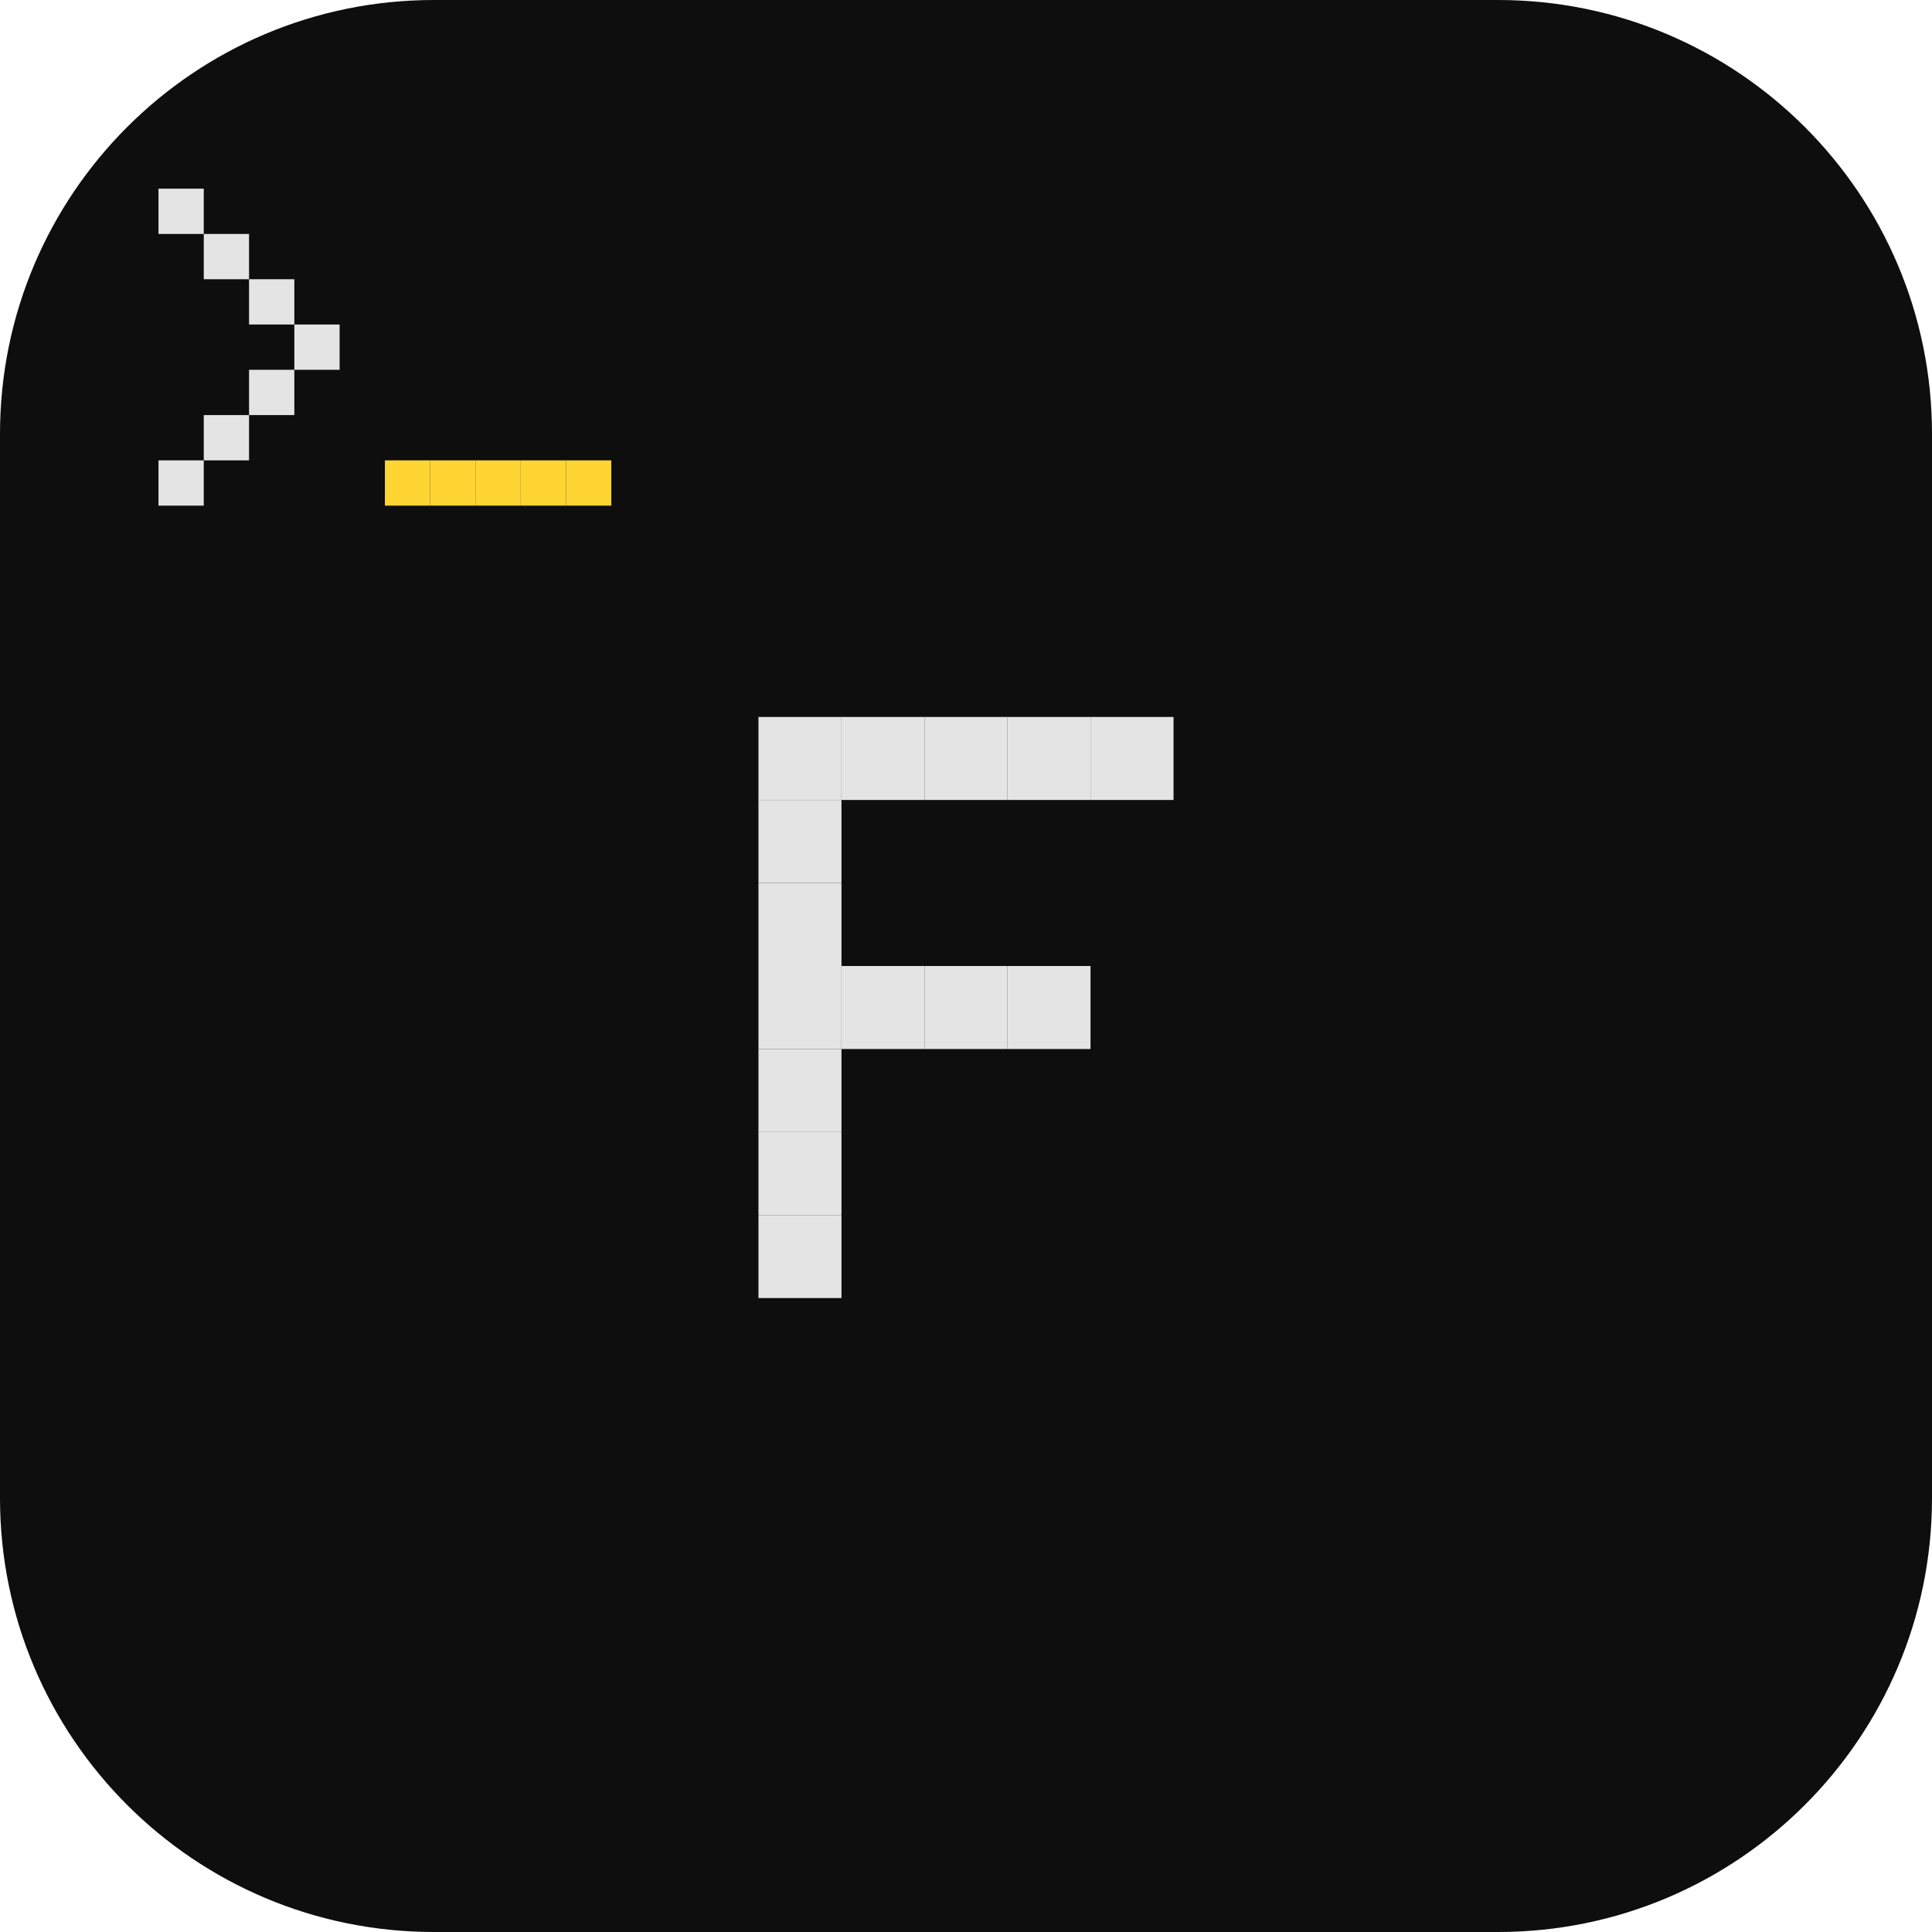
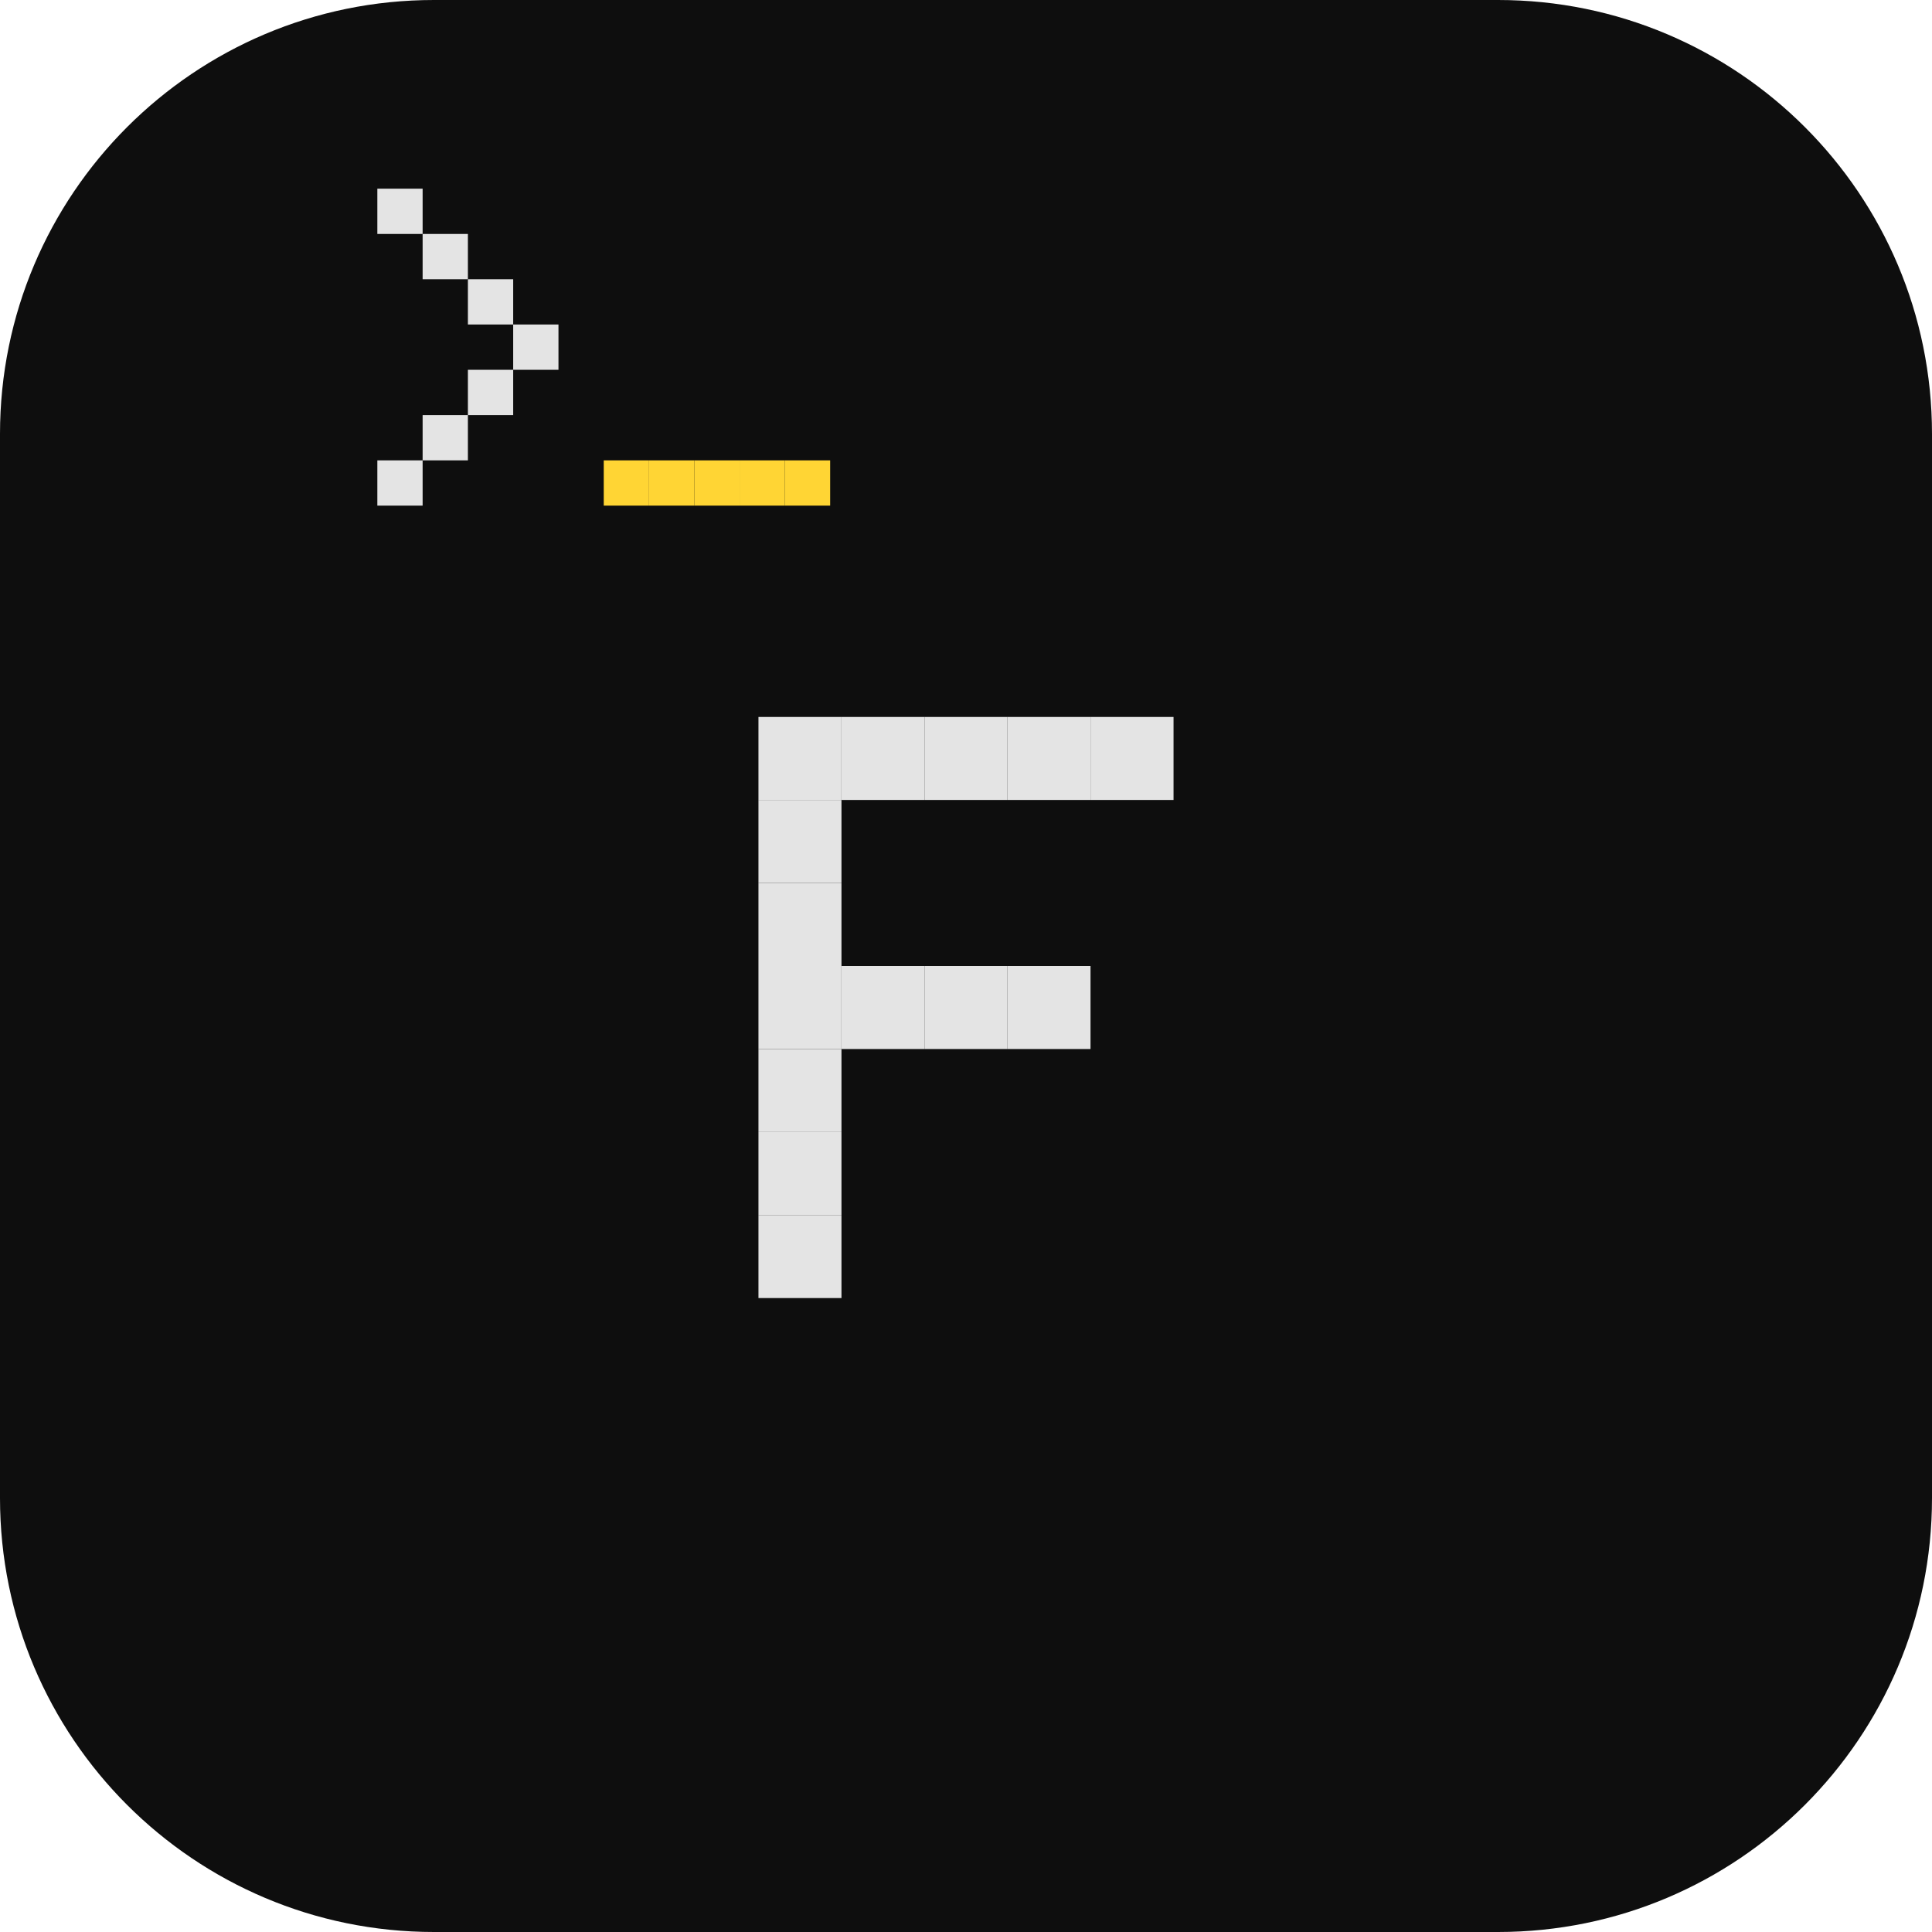
<svg xmlns="http://www.w3.org/2000/svg" viewBox="0 0 512 512">
  <rect width="512" height="512" rx="115" fill="#0e0e0e" />
  <g fill="#e4e4e4">
-     <rect x="42" y="50" width="12" height="12" />
-     <rect x="54" y="62" width="12" height="12" />
-     <rect x="66" y="74" width="12" height="12" />
-     <rect x="78" y="86" width="12" height="12" />
-     <rect x="66" y="98" width="12" height="12" />
-     <rect x="54" y="110" width="12" height="12" />
-     <rect x="42" y="122" width="12" height="12" />
+     <rect x="100" y="50" width="12" height="12" />
+     <rect x="112" y="62" width="12" height="12" />
+     <rect x="124" y="74" width="12" height="12" />
+     <rect x="136" y="86" width="12" height="12" />
+     <rect x="124" y="98" width="12" height="12" />
+     <rect x="112" y="110" width="12" height="12" />
+     <rect x="100" y="122" width="12" height="12" />
  </g>
  <g fill="#ffd534">
-     <rect x="102" y="122" width="12" height="12" />
-     <rect x="114" y="122" width="12" height="12" />
-     <rect x="126" y="122" width="12" height="12" />
-     <rect x="138" y="122" width="12" height="12" />
-     <rect x="150" y="122" width="12" height="12" />
+     <rect x="160" y="122" width="12" height="12" />
+     <rect x="172" y="122" width="12" height="12" />
+     <rect x="184" y="122" width="12" height="12" />
+     <rect x="196" y="122" width="12" height="12" />
+     <rect x="208" y="122" width="12" height="12" />
  </g>
  <g fill="#e4e4e4">
    <rect x="201" y="190" width="22" height="22" />
    <rect x="223" y="190" width="22" height="22" />
    <rect x="245" y="190" width="22" height="22" />
    <rect x="267" y="190" width="22" height="22" />
    <rect x="289" y="190" width="22" height="22" />
    <rect x="201" y="212" width="22" height="22" />
    <rect x="201" y="234" width="22" height="22" />
    <rect x="201" y="256" width="22" height="22" />
    <rect x="223" y="256" width="22" height="22" />
    <rect x="245" y="256" width="22" height="22" />
    <rect x="267" y="256" width="22" height="22" />
    <rect x="201" y="278" width="22" height="22" />
    <rect x="201" y="300" width="22" height="22" />
    <rect x="201" y="322" width="22" height="22" />
  </g>
</svg>
